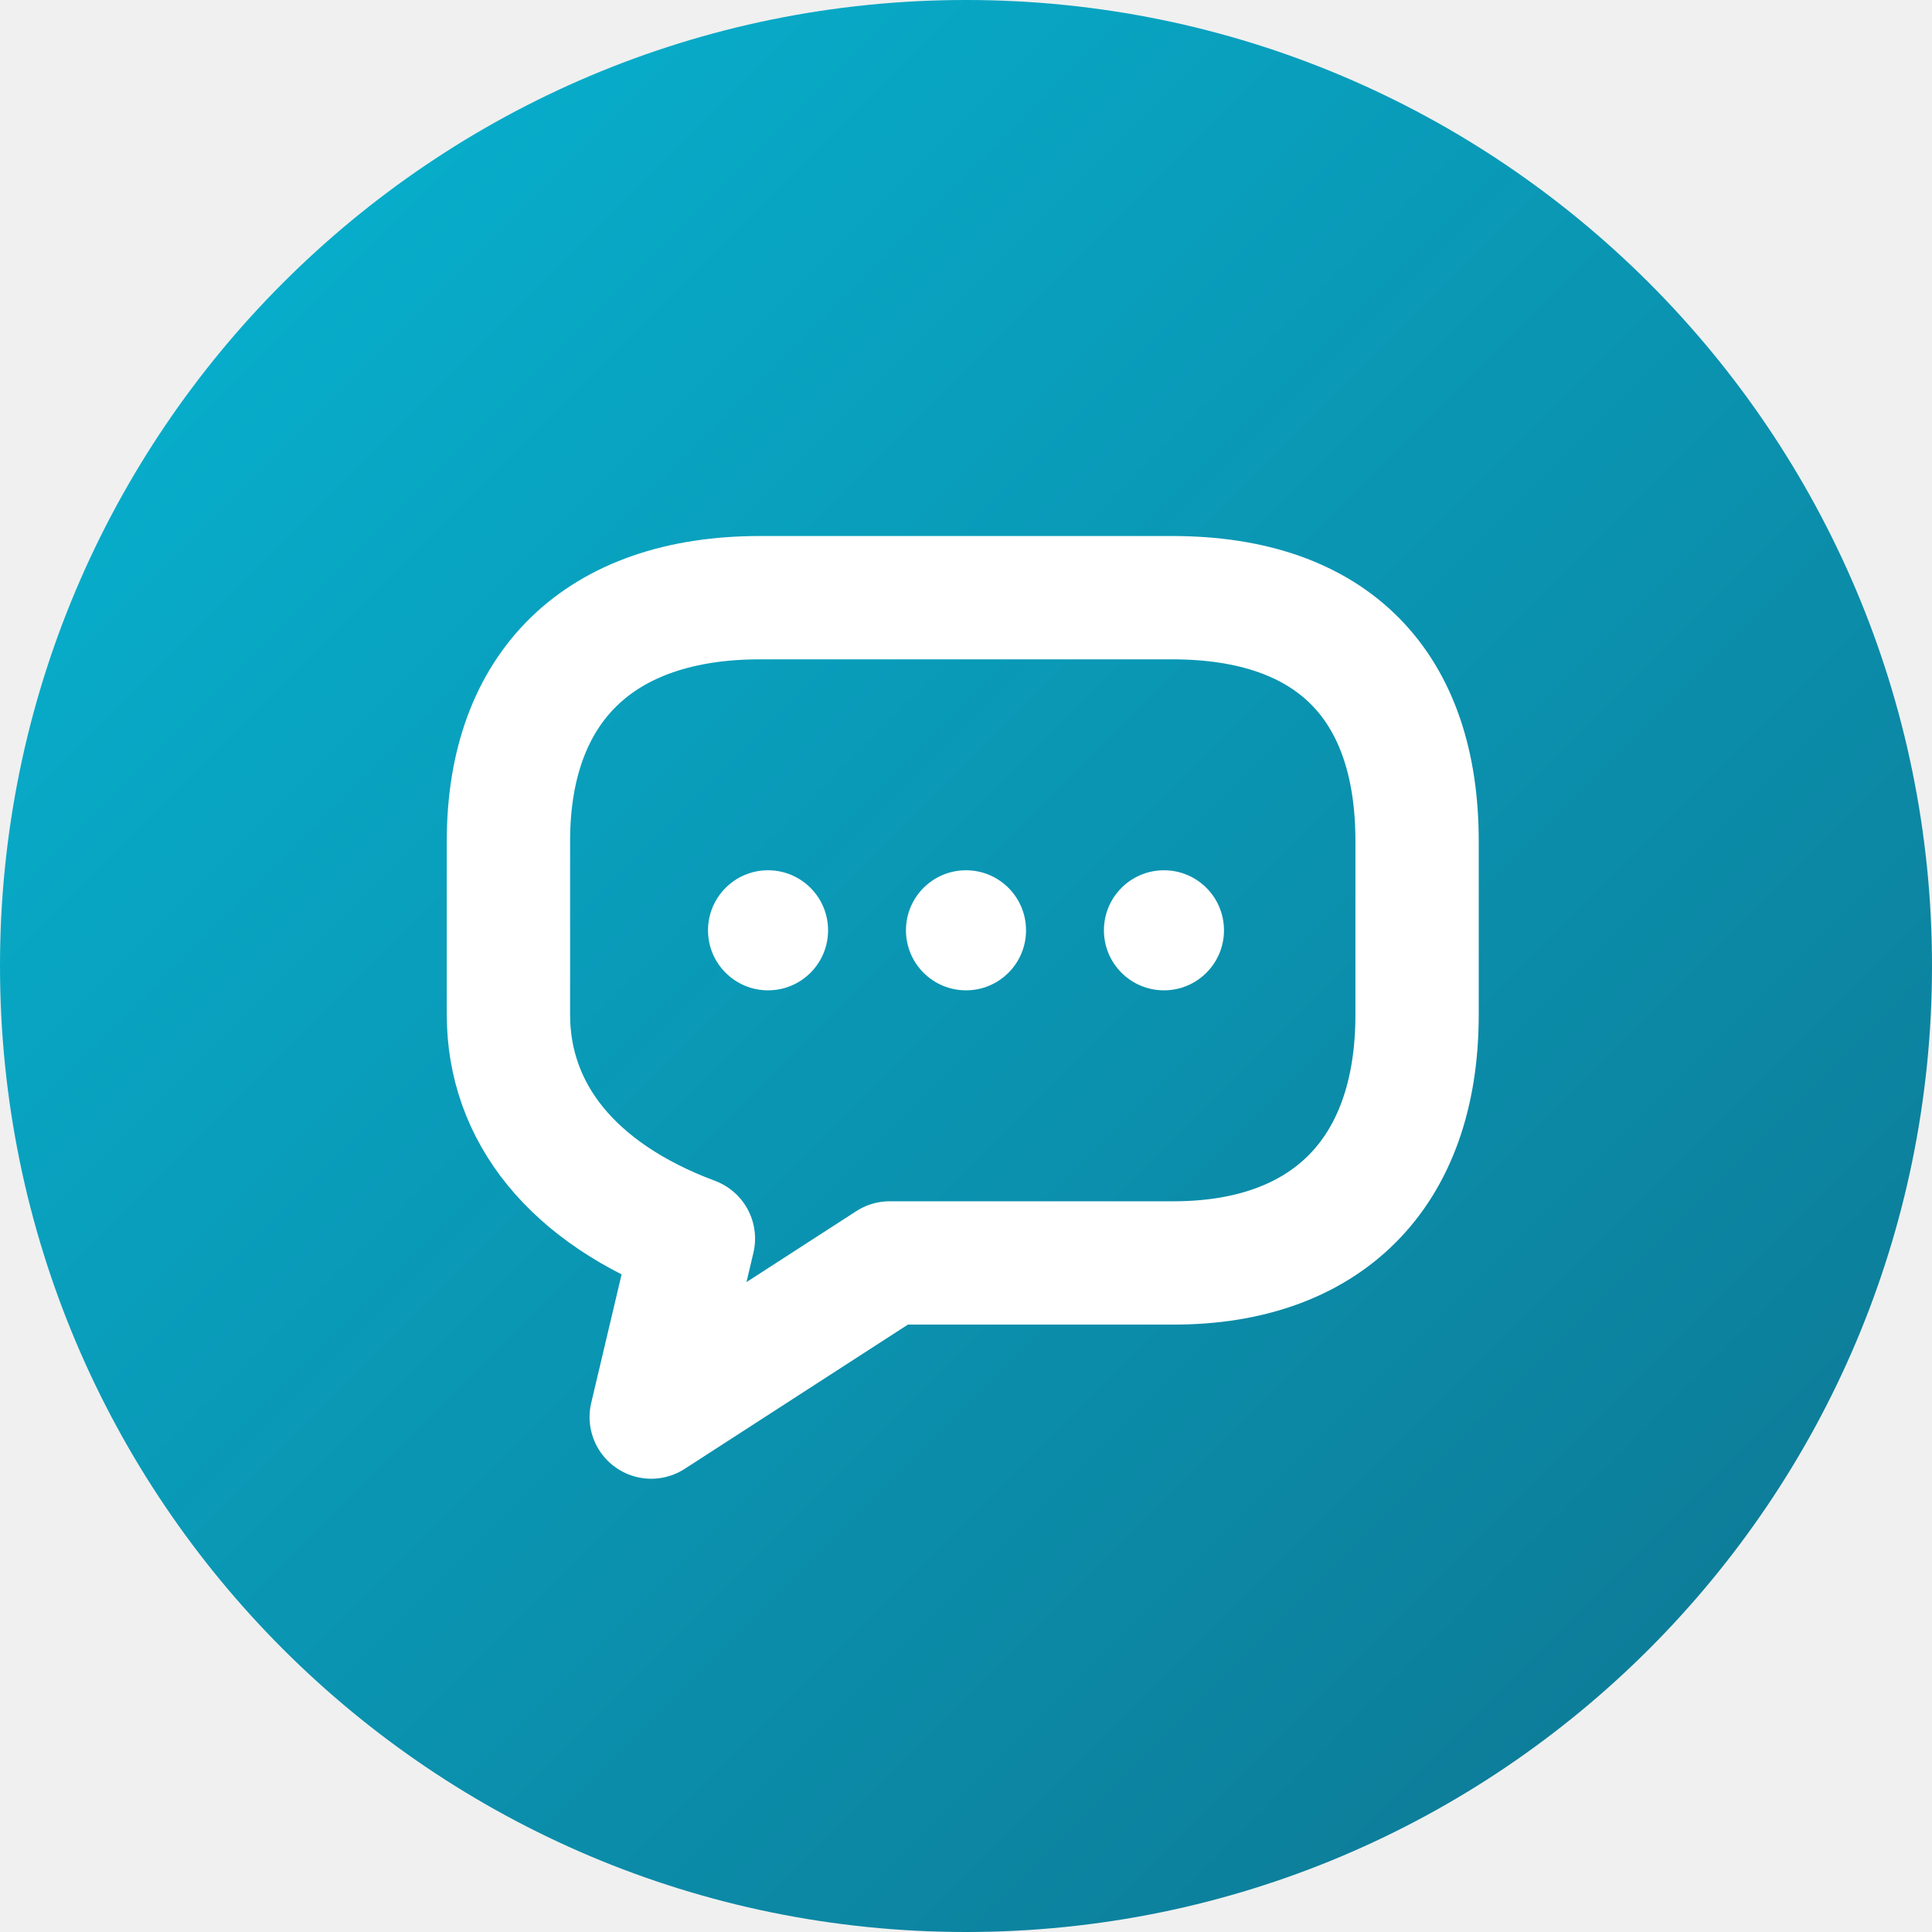
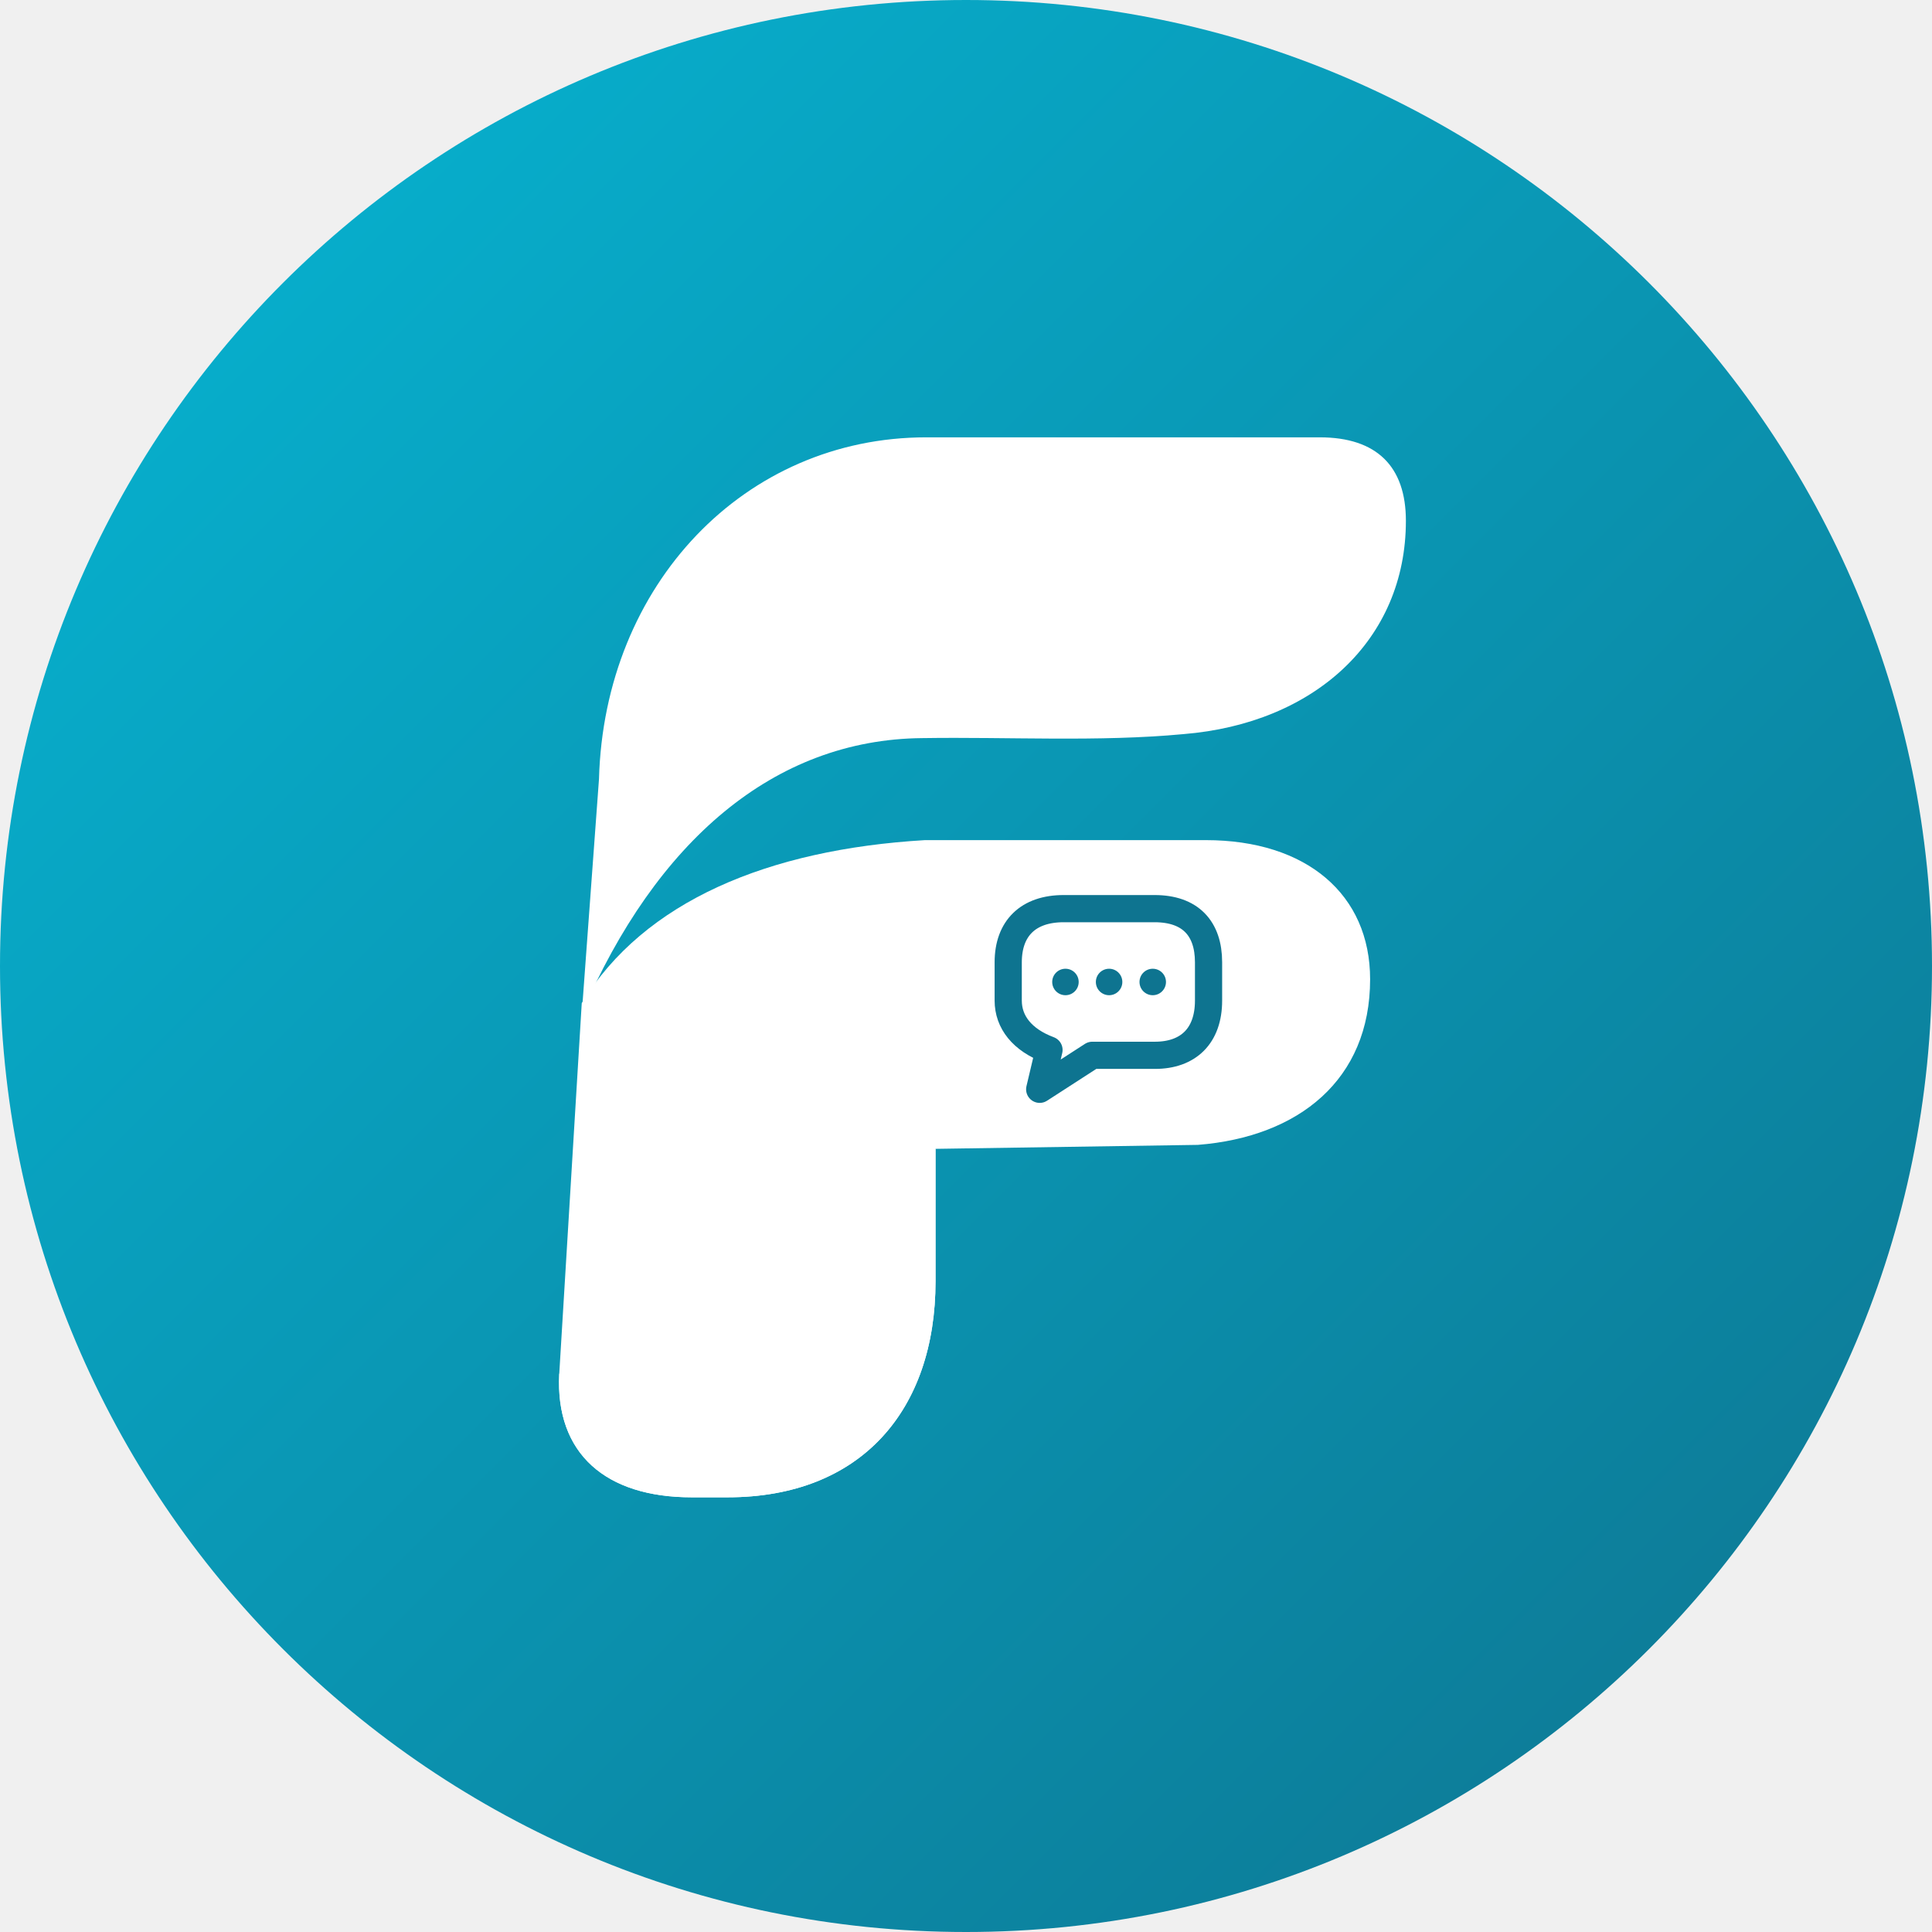
<svg xmlns="http://www.w3.org/2000/svg" viewBox="0 0 1024 1024" width="1024" height="1024" role="img" aria-label="funchat logo">
  <defs>
    <linearGradient id="g" x1="0" y1="0" x2="1024" y2="1024" gradientUnits="userSpaceOnUse">
      <stop offset="0" stop-color="#06B6D4" />
      <stop offset="1" stop-color="#0E7490" />
    </linearGradient>
  </defs>
  <circle cx="512" cy="512" r="512" fill="url(#g)" />
  <g transform="translate(512,512) scale(0.86) translate(-512,-512)">
-     <path d="M 385 285 H 639 C 739 285 790 340 790 435 V 542 C 790 641 733 695 640 695 H 465 L 318 790 L 344 680 C 269 652 230 602 230 542 V 435 C 230 340 286 285 385 285 Z" fill="none" stroke="#FFFFFF" stroke-width="76" stroke-linecap="round" stroke-linejoin="round" />
-     <g fill="#FFFFFF">
-       <circle cx="390" cy="490" r="37" />
-       <circle cx="512" cy="490" r="37" />
-       <circle cx="634" cy="490" r="37" />
+     <g transform="scale(0.8165869)">
+       <path fill="#FFFFFF" d="M 350 486 C 354 339 460 228 597 228 H 894 C 937 228 959 250 959 291 C 959 381 890 444 791 452 C 727 458 659 454 594 455 C 482 456 393 533 337 663 Z" />
+       <path fill="#FFFFFF" d="M 337 655 C 384 578 478 539 596 532 H 808 C 884 532 932 573 932 637 C 932 713 878 756 802 762 L 604 765 V 865 C 604 962 548 1028 447 1028 H 420 C 355 1028 317 995 320 935 Z" />
+       <path fill="#FFFFFF" d="M 320 935 C 357 840 463 768 604 765 V 865 C 604 962 548 1028 447 1028 H 420 C 355 1028 317 995 320 935 Z" />
+     </g>
+     <g transform="scale(0.8165869) translate(735,645) scale(0.27) translate(-512,-512)">
+       <path d="M 385 285 H 639 C 739 285 790 340 790 435 V 542 C 790 641 733 695 640 695 H 465 L 318 790 L 344 680 C 269 652 230 602 230 542 V 435 C 230 340 286 285 385 285 Z" fill="none" stroke="#0E7490" stroke-width="76" stroke-linecap="round" stroke-linejoin="round" />
+       <g fill="#0E7490">
+         <circle cx="390" cy="490" r="37" />
+         <circle cx="512" cy="490" r="37" />
+         <circle cx="634" cy="490" r="37" />
+       </g>
    </g>
  </g>
</svg>
